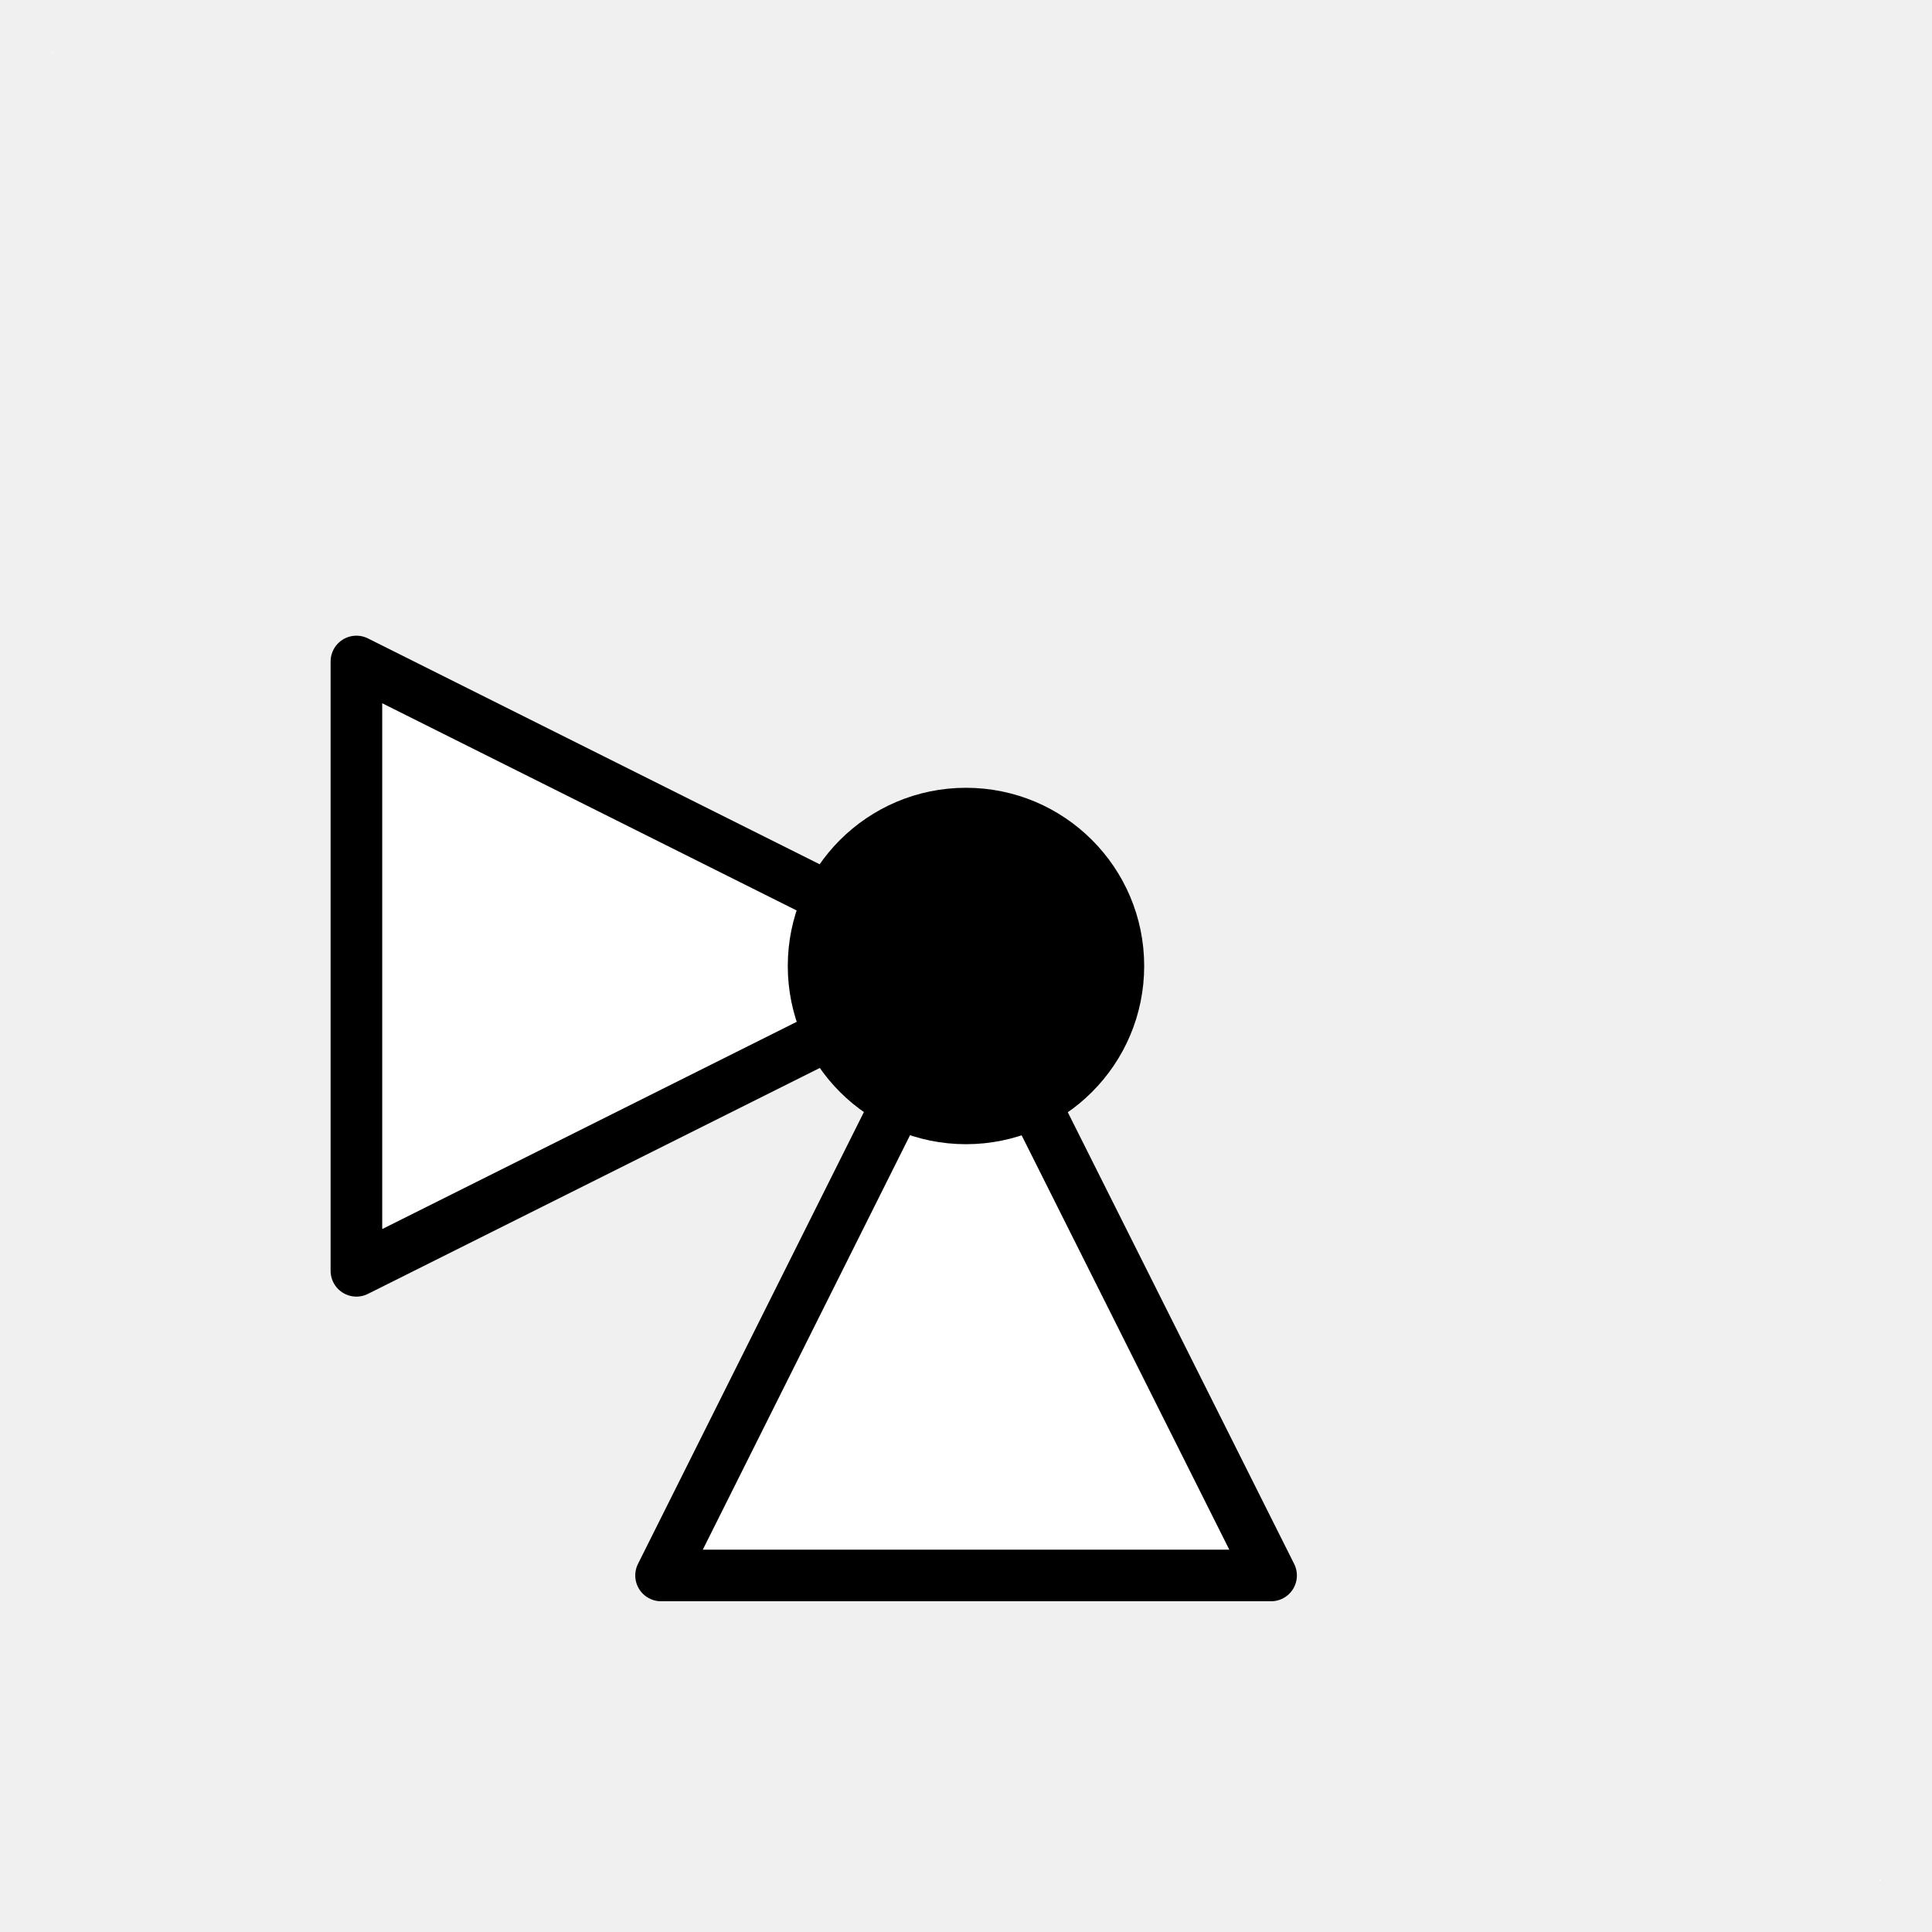
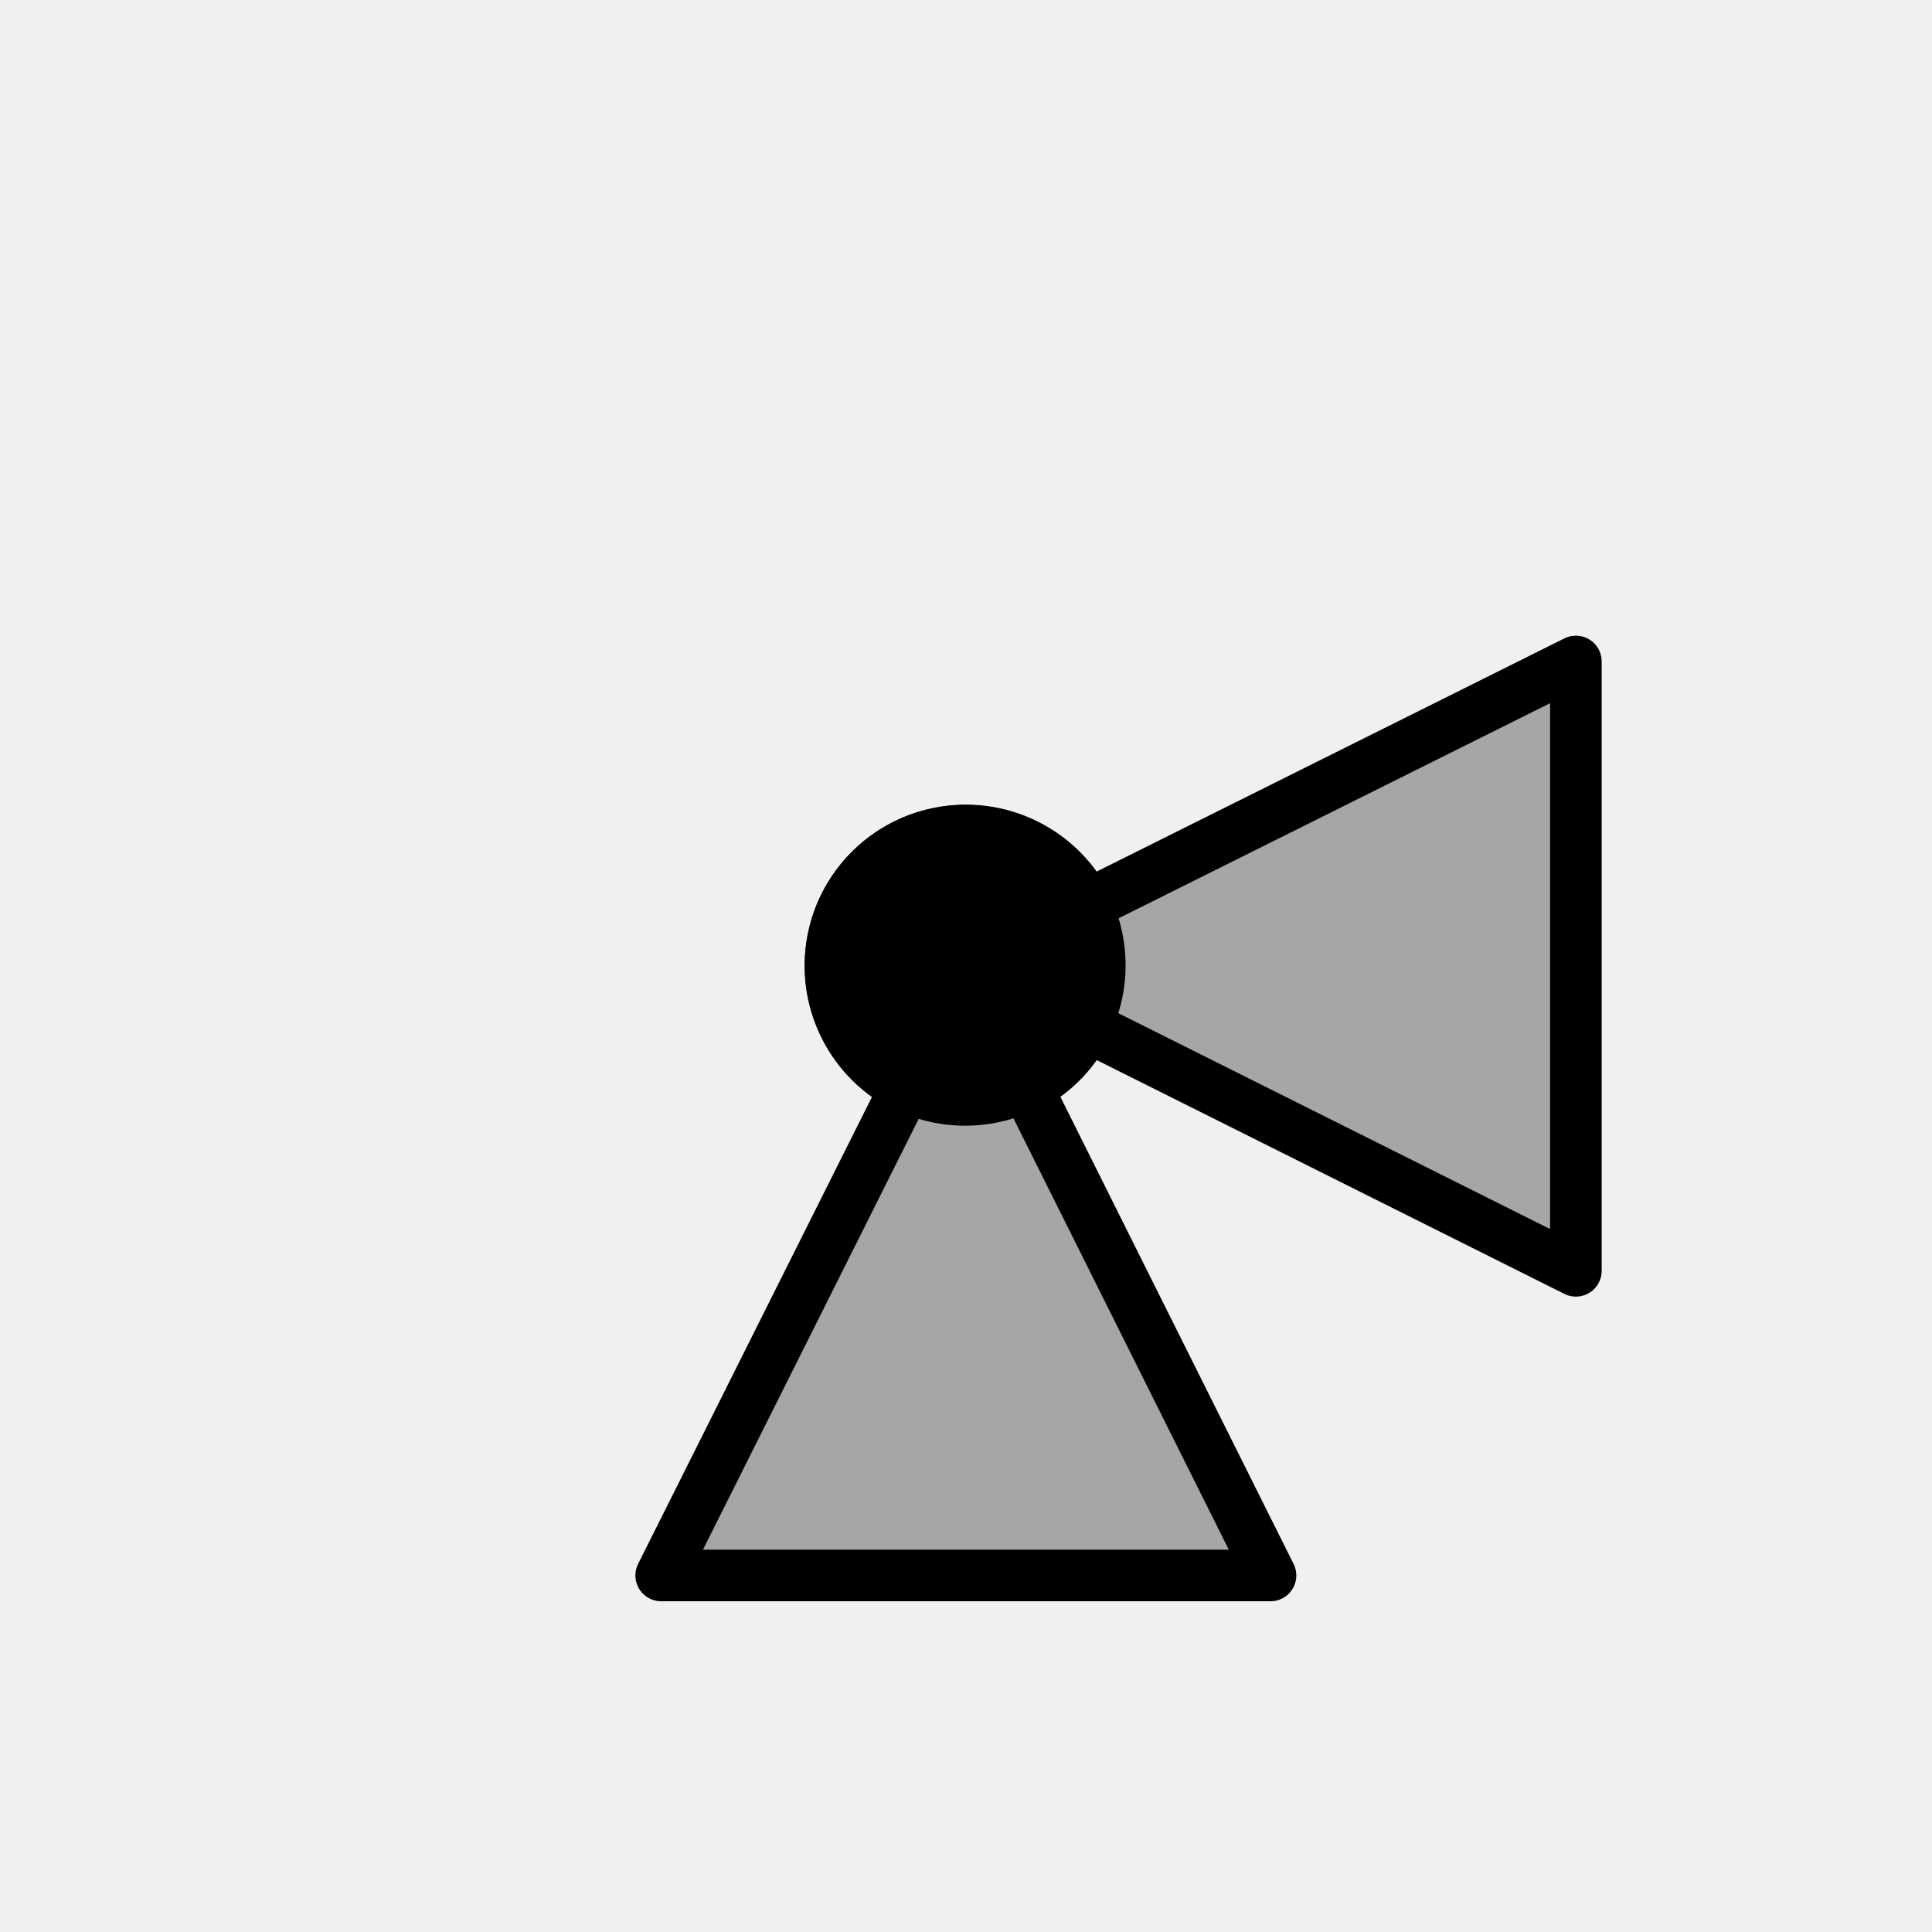
<svg xmlns="http://www.w3.org/2000/svg" xmlns:ns1="http://schemas.microsoft.com/visio/2003/SVGExtensions/" width="0.374in" height="0.374in" viewBox="0 0 26.952 26.952" xml:space="preserve" color-interpolation-filters="sRGB" class="st4">
  <ns1:documentProperties ns1:langID="1036" ns1:metric="true" ns1:viewMarkup="false" />
  <style type="text/css">
	
		.st1 {fill:#ffffff;stroke:none;stroke-linecap:round;stroke-linejoin:round;stroke-width:0.72}
- 		.st2 {fill:#ffffff;stroke:#000000;stroke-linecap:round;stroke-linejoin:round;stroke-width:0.72}
+ 		.st2 {fill:#a6a6a6;stroke:#000000;stroke-linecap:round;stroke-linejoin:round;stroke-width:0.72}
		.st3 {fill:#000000;stroke:#000000;stroke-linecap:round;stroke-linejoin:round;stroke-width:0.72}
		.st4 {fill:none;fill-rule:evenodd;font-size:12;overflow:visible;stroke-linecap:square;stroke-miterlimit:3}
	
	</style>
  <g ns1:mID="0" ns1:index="1" ns1:groupContext="foregroundPage">
    <ns1:pageProperties ns1:drawingScale="0.0393701" ns1:pageScale="0.0393701" ns1:drawingUnits="24" ns1:shadowOffsetX="8.50394" ns1:shadowOffsetY="-8.50394" />
    <g id="group1-1" transform="translate(0.72,-0.72)" ns1:mID="1" ns1:groupContext="group">
      <g id="shape2-2" ns1:mID="2" ns1:groupContext="shape" transform="translate(0,-25.4959)">
        <rect x="0" y="26.936" width="0.016" height="0.016" class="st1" />
      </g>
      <g id="shape3-4" ns1:mID="3" ns1:groupContext="shape" transform="translate(25.4959,0)">
        <rect x="0" y="26.936" width="0.016" height="0.016" class="st1" />
      </g>
    </g>
-     <g id="group27-6" transform="translate(31.9238,9.22394) rotate(90)" ns1:mID="27" ns1:groupContext="group">
-       <g id="shape28-7" ns1:mID="28" ns1:groupContext="shape" transform="translate(-14.1959,26.9518) rotate(-90)">
-         <path d="M8.5 18.45 L0 14.2 L0 22.7 L8.5 18.45 Z M8.5 18.45 L4.25 26.95 L12.76 26.95 L8.5 18.45 Z" class="st2" />
+     <g id="group27-6" transform="translate(9.22394,-4.97197)" ns1:mID="27" ns1:groupContext="group">
+       <g id="shape28-7" ns1:mID="28" ns1:groupContext="shape">
+         <path d="M3.41 20.14 L0 26.95 L8.5 26.95 L5.1 20.14 A1.89 1.89 -180 0 0 5.94 19.29 L12.76 22.7 L12.76 14.2         L5.94 17.6 A1.89 1.89 -180 1 0 3.41 20.14 Z" class="st2" />
      </g>
-       <g id="shape29-9" ns1:mID="29" ns1:groupContext="shape" transform="translate(2.12598,-6.37795)">
-         <ellipse cx="2.126" cy="24.826" rx="2.126" ry="2.126" class="st3" />
+       <g id="shape29-9" ns1:mID="29" ns1:groupContext="shape" transform="translate(2.36268,-6.63591)">
+         <ellipse cx="1.878" cy="25.074" rx="1.878" ry="1.878" class="st3" />
      </g>
    </g>
  </g>
</svg>
